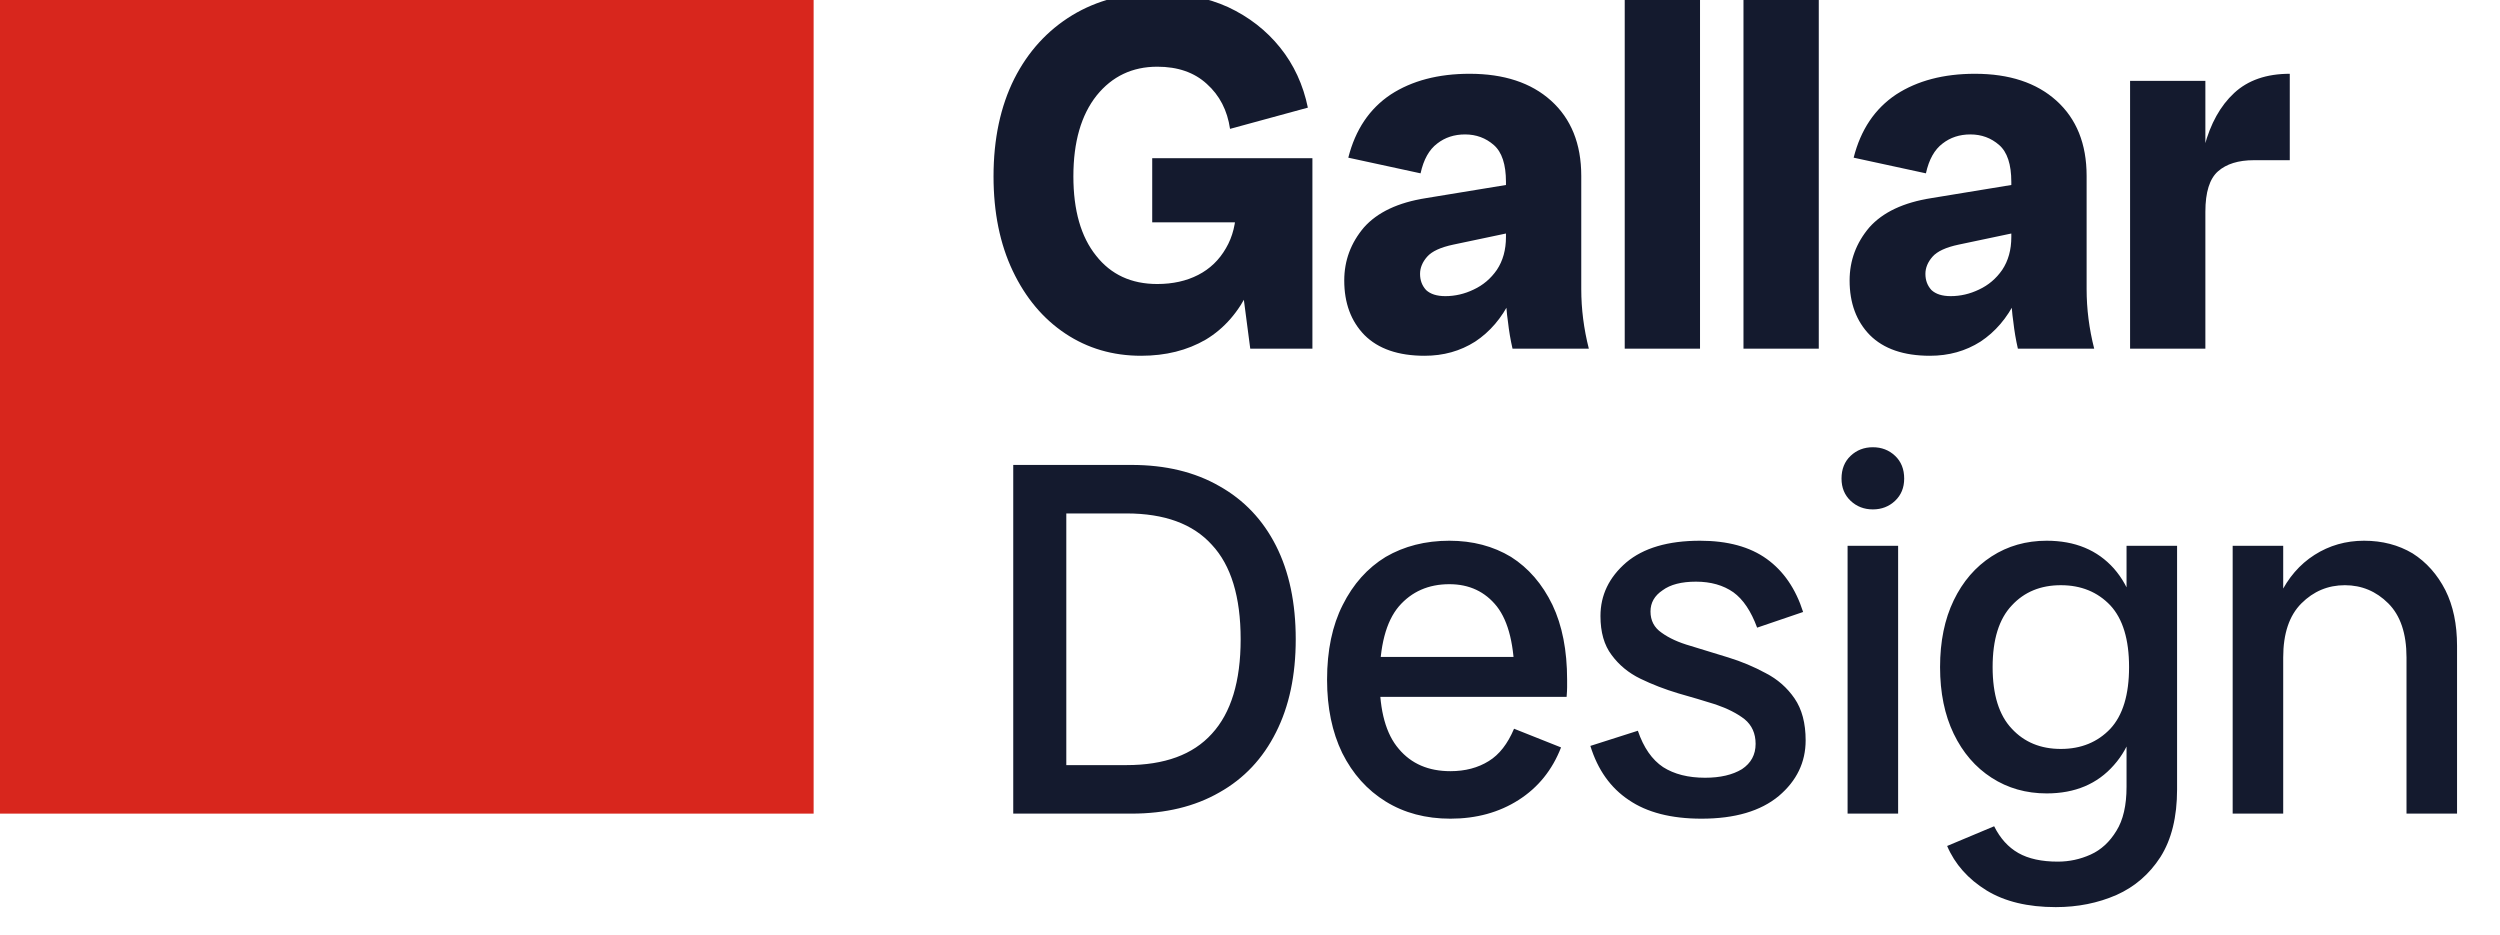
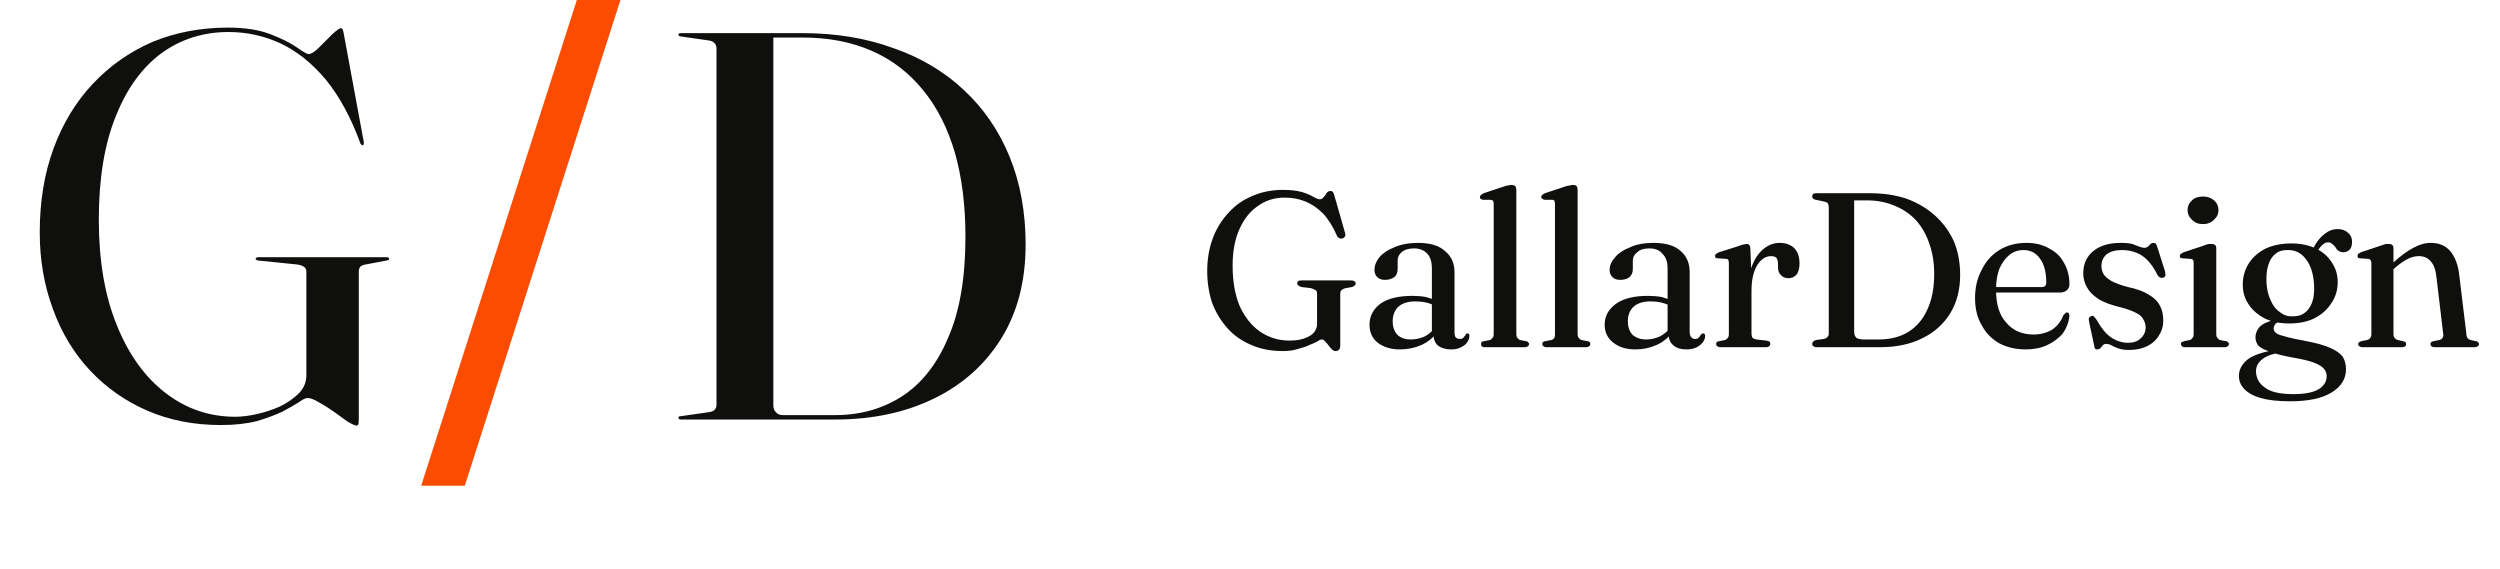
- <svg xmlns="http://www.w3.org/2000/svg" viewBox="0 0 494.7 185.0" role="img" aria-label="GallarDesign">
-   <rect x="0" y="0.0" width="161.0" height="161.0" fill="#d8261d" />
-   <path fill="#141a2e" d="M225.8 70.4Q217.4 70.4 210.8 66Q204.2 61.6 200.4 53.6Q196.6 45.6 196.6 34.9Q196.6 23.8 200.7 15.6Q204.8 7.5 212.2 3Q219.5 -1.4 229 -1.4Q236.8 -1.4 243 1.4Q249.2 4.3 253.3 9.4Q257.4 14.5 258.8 21.3L243.4 25.5Q242.6 20 238.8 16.6Q235.1 13.2 229 13.2Q221.6 13.2 217 18.9Q212.4 24.7 212.4 34.9Q212.4 45 216.9 50.6Q221.3 56.2 229 56.2Q233.6 56.2 237.1 54.4Q240.6 52.6 242.6 49.1Q244.6 45.7 244.6 41H250.5Q250.4 50.8 247.2 57.3Q244.1 63.9 238.6 67.2Q233.1 70.4 225.8 70.4ZM247.4 69 244.6 47.6V31.3H259.7V69ZM228 44V31.3H253.4V44ZM299.3 69Q298.7 66.4 298.4 63.7Q298 61 298 58.4V36Q298 30.8 295.6 28.7Q293.2 26.6 289.9 26.6Q286.7 26.6 284.4 28.4Q282 30.2 281.1 34.3L266.8 31.2Q268.9 22.9 275.2 18.7Q281.5 14.6 290.8 14.6Q301 14.6 306.9 19.9Q312.9 25.3 312.9 34.8V57.2Q312.9 63.1 314.4 69ZM281.9 70.4Q274.1 70.4 270 66.3Q266 62.2 266 55.5Q266 49.6 269.9 45Q273.9 40.5 282.2 39.2L302.3 35.9V45.3L287.6 48.4Q283.8 49.2 282.4 50.8Q281 52.4 281 54.2Q281 56.1 282.2 57.4Q283.5 58.6 286 58.6Q288.9 58.6 291.6 57.3Q294.4 56 296.2 53.4Q298 50.7 298 46.9H301.4Q301.4 54.1 298.9 59.4Q296.3 64.7 291.9 67.6Q287.5 70.4 281.9 70.4ZM321.5 69V-2.5H336.4V69ZM345 69V-2.5H359.9V69ZM399.3 69Q398.7 66.4 398.4 63.7Q398 61 398 58.4V36Q398 30.8 395.6 28.7Q393.2 26.6 389.9 26.6Q386.7 26.6 384.4 28.4Q382 30.2 381.1 34.3L366.8 31.2Q368.9 22.9 375.2 18.7Q381.5 14.6 390.8 14.6Q401 14.6 406.9 19.9Q412.9 25.3 412.9 34.8V57.2Q412.9 63.1 414.4 69ZM381.9 70.4Q374.1 70.4 370 66.3Q366 62.2 366 55.5Q366 49.6 369.9 45Q373.9 40.5 382.2 39.2L402.3 35.9V45.3L387.6 48.4Q383.8 49.2 382.4 50.8Q381 52.4 381 54.2Q381 56.1 382.2 57.4Q383.5 58.6 386 58.6Q388.9 58.6 391.6 57.3Q394.4 56 396.2 53.4Q398 50.7 398 46.9H401.4Q401.4 54.1 398.9 59.4Q396.3 64.7 391.9 67.6Q387.5 70.4 381.9 70.4ZM421.5 69V16H436.4V69ZM434.4 45.2Q434.4 35.9 436.2 29Q438 22.2 442.1 18.4Q446.2 14.6 453.1 14.6V31.7H446Q441.4 31.7 438.9 33.9Q436.4 36.1 436.4 41.9Z" />
-   <path fill="#141a2e" d="M205.5 161V151.4H222.9Q234.2 151.4 239.8 145.2Q245.5 139 245.5 126.5Q245.5 113.9 239.8 107.8Q234.2 101.6 222.9 101.6H205.5V92H223.9Q234 92 241.3 96.2Q248.6 100.3 252.5 108Q256.4 115.7 256.4 126.5Q256.4 137.2 252.5 144.9Q248.6 152.7 241.3 156.8Q234 161 223.9 161ZM200.5 161V92H211V161ZM287 162Q279.7 162 274.2 158.6Q268.7 155.2 265.6 149Q262.6 142.8 262.6 134.5Q262.6 125.8 265.7 119.7Q268.8 113.5 274.2 110.2Q279.7 107 286.8 107Q293.7 107 299 110.2Q304.2 113.5 307.2 119.7Q310.1 125.8 310.1 134.5Q310.1 135.3 310.1 136Q310.1 136.7 310 137.9H270.8V130H302.6L299.7 134.5Q299.7 124.5 296.2 120Q292.7 115.6 286.8 115.6Q280.6 115.6 276.8 120Q273 124.5 273 134.5Q273 143.8 276.8 148.2Q280.5 152.6 287 152.6Q291.4 152.6 294.6 150.6Q297.7 148.7 299.6 144.2L308.9 147.9Q306.3 154.6 300.5 158.3Q294.7 162 287 162ZM336.7 162Q327.7 162 322.3 158.3Q316.9 154.7 314.7 147.6L324.1 144.6Q325.8 149.6 329.1 151.8Q332.4 153.9 337.4 153.9Q341.9 153.9 344.7 152.2Q347.4 150.4 347.4 147.2Q347.4 144.1 345.2 142.3Q343 140.6 339.5 139.4Q336 138.3 332.1 137.2Q328.1 136 324.6 134.3Q321.1 132.6 318.9 129.6Q316.7 126.7 316.7 121.9Q316.7 115.7 321.8 111.3Q326.9 107 336.4 107Q344.6 107 349.6 110.6Q354.6 114.2 356.8 121.1L347.7 124.2Q345.9 119.3 343 117.2Q340 115.1 335.6 115.1Q331.3 115.1 329 116.8Q326.6 118.4 326.6 121Q326.6 123.7 328.8 125.2Q331 126.8 334.5 127.8Q338 128.9 342 130.1Q345.9 131.3 349.4 133.2Q352.9 135 355.1 138.2Q357.3 141.4 357.3 146.5Q357.3 153 352 157.5Q346.6 162 336.7 162ZM365.6 161V108H375.6V161ZM370.6 100.8Q368 100.8 366.2 99.1Q364.4 97.4 364.4 94.7Q364.4 91.9 366.2 90.2Q368 88.5 370.6 88.5Q373.2 88.5 375 90.2Q376.8 91.9 376.8 94.7Q376.8 97.4 375 99.1Q373.2 100.8 370.6 100.8ZM406.8 179.5Q398.5 179.5 393.1 176.2Q387.6 172.8 385.3 167.4L394.6 163.5Q396.4 167.1 399.4 168.8Q402.4 170.5 407.2 170.5Q410.6 170.5 413.7 169.1Q416.8 167.7 418.8 164.4Q420.8 161.2 420.8 155.7V146.3L422.3 132L420.8 117.8V108H430.8V156.2Q430.8 164.4 427.5 169.6Q424.2 174.7 418.8 177.1Q413.3 179.5 406.8 179.5ZM405 157Q398.9 157 394.1 153.9Q389.3 150.8 386.6 145.2Q383.9 139.6 383.9 132Q383.9 124.4 386.6 118.8Q389.3 113.2 394.1 110.1Q398.9 107 405 107Q413.4 107 418.3 112.5Q423.2 118.1 423.2 127.6V136.4Q423.2 145.9 418.3 151.4Q413.4 157 405 157ZM407.8 148.2Q413.8 148.2 417.6 144.2Q421.3 140.2 421.3 132Q421.3 123.8 417.6 119.8Q413.8 115.8 407.8 115.8Q401.8 115.8 398.1 119.8Q394.3 123.8 394.3 132Q394.3 140.2 398.1 144.2Q401.8 148.2 407.8 148.2ZM476.2 161V130.1Q476.2 123 472.6 119.4Q469 115.8 464 115.8Q459 115.8 455.4 119.4Q451.8 123 451.8 130.1H448.5Q448.5 123 451.1 117.8Q453.6 112.6 458 109.8Q462.4 107 467.8 107Q473.2 107 477.4 109.5Q481.5 112.1 483.9 116.8Q486.2 121.4 486.2 127.8V161ZM441.8 161V108H451.8V161Z" />
+ <svg xmlns="http://www.w3.org/2000/svg" viewBox="-4 -4 452.9 103">
+   <path fill="#0F0F0E" d="M61 71.9Q61 72.7 60.9 72.9Q60.8 73.1 60.6 73.1Q60.2 73.1 59 72.4Q57.9 71.6 56.5 70.6Q55.1 69.6 53.8 68.9Q52.5 68.1 51.7 68.1Q51.2 68.1 50.1 68.9Q49 69.6 47.1 70.6Q45.2 71.5 42.5 72.3Q39.7 73 36 73Q28.7 73 22.7 70.4Q16.7 67.8 12.3 63.1Q7.9 58.4 5.6 52Q3.2 45.6 3.2 38.1Q3.2 29.7 5.7 22.9Q8.2 16.1 12.8 11.2Q17.4 6.3 23.6 3.6Q29.9 1 37.3 1Q41.9 1 45 2.2Q48.1 3.4 49.8 4.6Q51.5 5.8 51.9 5.8Q52.6 5.8 53.8 4.6Q55 3.4 56.2 2.2Q57.4 1.1 57.8 1.1Q57.9 1.1 58 1.2Q58.1 1.3 58.2 1.7L61.9 21.7Q61.9 21.9 61.9 22Q61.9 22.2 61.8 22.3Q61.7 22.3 61.6 22.3Q61.4 22.2 61.3 22Q58.7 14.9 55 10.4Q51.3 6 46.9 3.9Q42.4 1.8 37.4 1.8Q30.6 1.8 25.3 5.6Q20 9.5 17 17Q13.9 24.6 13.9 35.8Q13.9 47 17.2 55Q20.4 62.9 26 67.2Q31.6 71.5 38.6 71.5Q40.4 71.5 42.6 71Q44.8 70.5 46.8 69.6Q48.8 68.6 50.2 67.2Q51.5 65.8 51.5 64V45.2Q51.5 44.6 51 44.3Q50.6 44 49.7 43.9L42.8 43.2Q42.6 43.2 42.5 43.1Q42.3 43 42.3 42.9Q42.3 42.8 42.4 42.7Q42.5 42.6 42.8 42.6H66.1Q66.3 42.6 66.4 42.7Q66.5 42.8 66.5 42.9Q66.5 43 66.4 43.1Q66.3 43.1 66 43.2L62.3 43.9Q61.6 44 61.3 44.3Q61 44.6 61 45.2Z" />
+   <path fill="#FC4C02" d="M100.5 -4h7.9L80.2 84h-7.9Z" />
+   <path fill="#0F0F0E" d="M118.9 71.7Q118.9 71.4 119.3 71.4L124.2 70.7Q125.1 70.6 125.4 70.3Q125.8 69.9 125.8 69.4V4.8Q125.8 4.1 125.4 3.8Q125.1 3.4 124.2 3.3L119.3 2.6Q118.9 2.5 118.9 2.3Q118.9 2.1 119 2.1Q119.1 2 119.3 2H141.3Q150.4 2 157.8 4.7Q165.3 7.3 170.6 12.3Q176 17.3 178.9 24.4Q181.8 31.5 181.8 40.3Q181.8 50.2 177.4 57.3Q173 64.4 165.2 68.2Q157.4 72 147.3 72H119.3Q119.1 72 119 71.9Q118.9 71.8 118.9 71.7ZM147.3 71.2Q154.1 71.2 159.4 67.8Q164.8 64.3 167.8 57.1Q170.9 50 170.9 38.9Q170.9 30.4 169 23.7Q167 16.9 163.2 12.3Q159.4 7.6 153.9 5.2Q148.4 2.8 141.4 2.8H136.1V69.4Q136.1 70.3 136.6 70.7Q137 71.2 137.8 71.2Z" />
+   <path fill="#0F0F0E" d="M238.8 58.6Q238.8 59.1 238.6 59.3Q238.4 59.6 238 59.6Q237.6 59.6 237.3 59.3Q237 59 236.7 58.6Q236.4 58.2 236.1 57.9Q235.8 57.5 235.5 57.5Q235.1 57.5 234.6 57.9Q234 58.2 233.2 58.5Q232.4 58.9 231.2 59.2Q230 59.6 228.4 59.6Q225.2 59.6 222.7 58.5Q220.1 57.4 218.4 55.5Q216.6 53.5 215.6 50.9Q214.7 48.2 214.7 45.1Q214.7 41.9 215.7 39.2Q216.7 36.5 218.6 34.5Q220.4 32.5 222.9 31.5Q225.4 30.4 228.4 30.4Q230.5 30.4 231.9 30.8Q233.2 31.2 234 31.7Q234.7 32.1 235.1 32.1Q235.5 32.1 235.8 31.7Q236.1 31.4 236.3 31Q236.6 30.6 237 30.6Q237.2 30.6 237.4 30.7Q237.6 30.9 237.7 31.3L239.7 38.3Q239.8 38.6 239.6 38.9Q239.5 39.1 239.2 39.2Q238.8 39.3 238.6 39.1Q238.3 39 238.2 38.7Q237.1 36.2 235.7 34.7Q234.2 33.2 232.5 32.5Q230.8 31.8 228.7 31.8Q226 31.8 223.9 33.3Q221.7 34.8 220.5 37.6Q219.3 40.3 219.3 44.1Q219.3 48.4 220.6 51.5Q222 54.5 224.3 56.1Q226.7 57.7 229.6 57.7Q230.7 57.7 231.6 57.5Q232.5 57.3 233.2 56.9Q233.9 56.5 234.2 56Q234.6 55.4 234.6 54.7V49.3Q234.6 48.8 234.4 48.6Q234.1 48.4 233.5 48.2L231.8 48Q231.4 47.9 231.2 47.7Q231 47.6 231 47.3Q231 47.1 231.2 46.9Q231.4 46.8 231.9 46.8H240.7Q241.1 46.8 241.3 46.9Q241.6 47.1 241.6 47.3Q241.6 47.6 241.4 47.7Q241.3 47.9 240.9 48L239.8 48.2Q239.3 48.3 239 48.6Q238.8 48.8 238.8 49.3ZM255.7 56.6V56.2L255.4 56.1V44.6Q255.4 42.9 254.6 42Q253.7 41 252.2 41Q250.7 41 249.9 41.7Q249.2 42.3 249.2 43.2V44.7Q249.2 45.7 248.6 46.2Q247.9 46.7 246.9 46.7Q246 46.7 245.5 46.2Q245 45.7 245 44.9Q245 43.7 245.9 42.6Q246.8 41.5 248.6 40.8Q250.4 40 252.9 40Q256.2 40 257.8 41.5Q259.5 42.9 259.5 45.3V56.1Q259.5 56.8 259.7 57.1Q260 57.4 260.4 57.4Q260.9 57.4 261.1 57.2Q261.3 56.9 261.5 56.7Q261.5 56.5 261.6 56.5Q261.7 56.4 261.9 56.4Q262 56.4 262.1 56.5Q262.2 56.6 262.2 56.9Q262.2 57.4 261.8 58Q261.5 58.5 260.7 58.9Q260 59.3 258.9 59.3Q257.4 59.3 256.5 58.6Q255.7 57.9 255.7 56.6ZM244.1 54.8Q244.1 52.5 246.1 51Q248.1 49.6 251.9 49.6Q253.2 49.6 254.3 49.8Q255.4 50.1 256.3 50.5L256 51.4Q255.2 51 254.3 50.8Q253.4 50.6 252.4 50.6Q250.5 50.6 249.4 51.5Q248.3 52.5 248.3 54.2Q248.3 55.8 249.2 56.7Q250.1 57.5 251.5 57.5Q252.8 57.5 254 57Q255.2 56.4 256 55.3L256.4 56.1Q255.3 57.7 253.5 58.5Q251.7 59.3 249.6 59.3Q247.2 59.3 245.6 58.1Q244.1 56.9 244.1 54.8ZM270.7 30.4V56.5Q270.7 57 270.9 57.2Q271.1 57.5 271.4 57.6L272.4 57.8Q272.7 57.8 272.8 58Q273 58.1 273 58.3Q273 58.6 272.8 58.7Q272.6 58.9 272.2 58.9H265Q264.6 58.9 264.4 58.7Q264.3 58.6 264.3 58.3Q264.3 58.1 264.4 58Q264.6 57.8 264.9 57.8L265.9 57.6Q266.2 57.5 266.4 57.2Q266.6 57 266.6 56.5V33Q266.6 32.6 266.5 32.4Q266.3 32.2 266 32.2L264.6 32.2Q264.4 32.1 264.2 32Q264.1 31.9 264.1 31.7Q264.1 31.5 264.3 31.3Q264.4 31.2 264.8 31L268.4 29.8Q268.9 29.6 269.2 29.6Q269.6 29.5 269.8 29.5Q270.2 29.5 270.5 29.7Q270.7 30 270.7 30.4ZM281.8 30.4V56.5Q281.8 57 282 57.2Q282.2 57.5 282.5 57.6L283.5 57.8Q283.8 57.8 284 58Q284.1 58.1 284.1 58.3Q284.1 58.6 283.9 58.7Q283.7 58.9 283.4 58.9H276.1Q275.8 58.9 275.6 58.7Q275.4 58.6 275.4 58.3Q275.4 58.1 275.5 58Q275.7 57.8 276 57.8L277 57.6Q277.4 57.5 277.6 57.2Q277.7 57 277.7 56.5V33Q277.7 32.6 277.6 32.4Q277.5 32.2 277.2 32.2L275.8 32.2Q275.5 32.1 275.4 32Q275.2 31.9 275.2 31.7Q275.2 31.5 275.4 31.3Q275.5 31.2 275.9 31L279.5 29.8Q280.1 29.6 280.4 29.6Q280.7 29.5 280.9 29.5Q281.4 29.5 281.6 29.7Q281.8 30 281.8 30.4ZM298.3 56.6V56.2L298.1 56.1V44.6Q298.1 42.9 297.2 42Q296.4 41 294.8 41Q293.3 41 292.6 41.7Q291.8 42.3 291.8 43.2V44.7Q291.8 45.7 291.2 46.2Q290.6 46.7 289.5 46.7Q288.6 46.7 288.1 46.2Q287.6 45.7 287.6 44.9Q287.6 43.7 288.6 42.6Q289.5 41.5 291.3 40.8Q293 40 295.6 40Q298.9 40 300.5 41.5Q302.1 42.9 302.1 45.3V56.1Q302.1 56.8 302.4 57.1Q302.6 57.4 303.1 57.4Q303.5 57.4 303.7 57.2Q304 56.9 304.1 56.7Q304.2 56.5 304.3 56.5Q304.4 56.4 304.5 56.4Q304.7 56.4 304.8 56.5Q304.9 56.6 304.9 56.9Q304.9 57.4 304.5 58Q304.1 58.5 303.4 58.9Q302.6 59.3 301.5 59.3Q300 59.3 299.2 58.6Q298.3 57.9 298.3 56.6ZM286.7 54.8Q286.7 52.5 288.8 51Q290.8 49.6 294.5 49.6Q295.9 49.6 297 49.8Q298.1 50.1 298.9 50.5L298.6 51.4Q297.8 51 296.9 50.8Q296.1 50.6 295 50.6Q293.1 50.6 292 51.5Q290.9 52.5 290.9 54.2Q290.9 55.8 291.8 56.7Q292.8 57.5 294.2 57.5Q295.4 57.5 296.6 57Q297.8 56.4 298.7 55.3L299 56.1Q297.9 57.7 296.1 58.5Q294.3 59.3 292.3 59.3Q289.8 59.3 288.3 58.1Q286.7 56.9 286.7 54.8ZM312.7 48.7Q312.7 45.8 313.5 43.9Q314.3 42 315.6 41Q316.9 40 318.4 40Q320.1 40 321.1 41Q322 42 322 43.7Q322 45 321.5 45.7Q320.9 46.4 320 46.4Q319.1 46.4 318.6 45.8Q318.1 45.3 318.1 44.4L318.1 43.8Q318.1 43.1 317.8 42.7Q317.5 42.4 316.8 42.4Q315.9 42.4 315.1 43.1Q314.3 43.8 313.8 45.2Q313.3 46.6 313.3 48.7ZM313.1 41.1 313.3 46.2V56.5Q313.3 56.9 313.5 57.2Q313.7 57.4 314.2 57.5L316 57.7Q316.4 57.8 316.6 57.9Q316.7 58.1 316.7 58.3Q316.7 58.6 316.5 58.7Q316.3 58.9 316 58.9H307.6Q307.3 58.9 307.1 58.7Q306.9 58.6 306.9 58.3Q306.9 58.1 307 58Q307.2 57.8 307.5 57.8L308.5 57.6Q308.8 57.5 309 57.2Q309.2 57 309.2 56.5V43.7Q309.2 43.3 309.1 43.1Q309 42.9 308.7 42.9L307.3 42.8Q307 42.8 306.8 42.7Q306.7 42.6 306.7 42.4Q306.7 42.1 306.9 42Q307 41.9 307.4 41.7L310.9 40.6Q311.6 40.3 311.9 40.3Q312.2 40.2 312.4 40.2Q312.8 40.2 312.9 40.4Q313.1 40.6 313.1 41.1ZM324.3 58.3Q324.3 57.8 325 57.6L326.4 57.4Q326.9 57.3 327.1 57Q327.3 56.8 327.3 56.4V33.5Q327.3 33.1 327.1 32.8Q326.9 32.6 326.4 32.5L325 32.2Q324.3 32.1 324.3 31.6Q324.3 31.3 324.5 31.1Q324.7 31 325.1 31H334.7Q338.4 31 341.4 32Q344.4 33.1 346.6 35.1Q348.8 37.1 350 39.8Q351.1 42.5 351.1 45.8Q351.1 49.7 349.4 52.6Q347.6 55.6 344.4 57.2Q341.1 58.9 336.6 58.9H325.1Q324.7 58.9 324.5 58.7Q324.3 58.6 324.3 58.3ZM336.3 57.5Q339.4 57.5 341.6 56.2Q343.9 54.8 345.1 52.2Q346.4 49.5 346.4 45.6Q346.4 42.6 345.5 40.1Q344.7 37.7 343.1 35.9Q341.5 34.2 339.3 33.3Q337 32.3 334.2 32.3H331.9V56.1Q331.9 56.8 332.3 57.2Q332.8 57.5 333.7 57.5ZM370.9 47.5Q370.9 48.2 370.4 48.6Q370 49 369.1 49H356.4V48H365.9Q366.7 48 366.7 47.2Q366.7 44.4 365.6 42.9Q364.5 41.3 362.6 41.3Q361.1 41.3 360 42.2Q358.9 43.1 358.2 44.7Q357.6 46.3 357.6 48.5Q357.6 52.5 359.5 54.5Q361.3 56.6 364.4 56.6Q366.3 56.6 367.8 55.7Q369.2 54.7 369.8 53.1Q370 52.9 370.1 52.8Q370.3 52.6 370.4 52.6Q370.7 52.6 370.8 52.8Q370.9 53 370.9 53.3Q370.7 55 369.7 56.4Q368.6 57.7 366.9 58.5Q365.2 59.3 363 59.3Q360.3 59.3 358.2 58.2Q356.1 57 355 54.9Q353.8 52.9 353.8 50Q353.8 47.1 355 44.9Q356.1 42.6 358.2 41.3Q360.3 40 363.1 40Q365.5 40 367.2 41Q369 41.9 369.9 43.6Q370.9 45.3 370.9 47.5ZM381.5 58.1Q383 58.1 383.8 57.3Q384.7 56.5 384.7 55.3Q384.7 54.5 384.3 53.9Q384 53.2 383 52.7Q382.1 52.2 380.3 51.7Q377.7 51.1 376.2 50.2Q374.7 49.2 374.1 48.1Q373.4 46.9 373.4 45.5Q373.4 43 375.2 41.5Q377 40 380.2 40Q381.5 40 382.3 40.2Q383.1 40.5 383.6 40.7Q384.1 40.9 384.5 40.9Q384.8 40.9 385.1 40.7Q385.3 40.5 385.6 40.2Q385.8 40 386.1 40Q386.3 40 386.5 40.1Q386.7 40.3 386.8 40.7L388.2 45.1Q388.3 45.6 388.3 45.9Q388.2 46.2 387.9 46.3Q387.6 46.4 387.4 46.3Q387.1 46.2 386.9 45.9Q386 44.1 385 43.1Q384 42.1 382.8 41.7Q381.7 41.3 380.4 41.3Q378.6 41.3 377.6 42.1Q376.7 42.9 376.7 44.2Q376.7 45 377.1 45.7Q377.5 46.3 378.5 46.9Q379.6 47.5 381.5 48Q383.9 48.5 385.3 49.4Q386.7 50.2 387.3 51.4Q387.9 52.5 387.9 54.1Q387.9 55.6 387.1 56.8Q386.4 58 385 58.7Q383.6 59.4 381.7 59.4Q380.5 59.4 379.7 59.1Q378.9 58.8 378.4 58.5Q378 58.3 377.6 58.3Q377.2 58.3 377 58.5Q376.7 58.8 376.5 59.1Q376.2 59.3 375.9 59.3Q375.7 59.3 375.6 59.2Q375.4 59 375.4 58.7L374.5 54.5Q374.4 54 374.4 53.7Q374.5 53.4 374.8 53.3Q375.1 53.1 375.3 53.3Q375.5 53.5 375.8 53.9Q377 56.1 378.4 57.1Q379.9 58.1 381.5 58.1ZM397.5 41V56.5Q397.5 57 397.7 57.2Q397.9 57.5 398.2 57.6L399.2 57.8Q399.5 57.8 399.6 58Q399.8 58.1 399.8 58.3Q399.8 58.6 399.6 58.7Q399.4 58.9 399 58.9H391.8Q391.4 58.9 391.3 58.7Q391.1 58.6 391.1 58.3Q391.1 58.1 391.2 58Q391.4 57.9 391.7 57.8L392.7 57.6Q393 57.5 393.2 57.2Q393.4 57 393.4 56.5V43.6Q393.4 43.3 393.3 43.1Q393.1 42.9 392.8 42.9L391.5 42.8Q391.2 42.8 391 42.7Q390.9 42.6 390.9 42.4Q390.9 42.1 391.1 42Q391.2 41.9 391.6 41.7L395.2 40.5Q395.7 40.3 396.1 40.2Q396.4 40.2 396.6 40.2Q397.1 40.2 397.3 40.4Q397.5 40.6 397.5 41ZM395.1 36.6Q393.8 36.6 393.1 35.8Q392.3 35.1 392.3 34.1Q392.3 33 393.1 32.3Q393.8 31.6 395.1 31.6Q396.3 31.6 397.1 32.3Q397.9 33 397.9 34.1Q397.9 35.1 397.1 35.8Q396.3 36.6 395.1 36.6ZM413.8 57.8Q411.1 57.3 409.8 56.9Q408.5 56.6 408.2 56.2Q407.9 55.9 407.9 55.5Q407.9 55.1 408.2 54.7Q408.5 54.4 409.2 54.1L408.8 53.8Q407.2 54.1 406.2 54.6Q405.3 55.1 405 55.7Q404.6 56.4 404.6 57.1Q404.6 57.9 405.1 58.6Q405.7 59.2 407.2 59.7Q408.7 60.3 411.5 60.8Q413.9 61.2 415.2 61.7Q416.5 62.2 417 62.8Q417.5 63.4 417.5 64.1Q417.5 65.2 416.8 65.9Q416.2 66.6 414.9 67Q413.5 67.4 411.5 67.4Q407.8 67.4 406.3 66.2Q404.7 65.1 404.7 63.2Q404.7 62 405.8 61.1Q406.9 60.2 409.1 59.9L408.7 59.3Q404.8 59.9 403.2 61.1Q401.6 62.4 401.6 64.1Q401.6 65.4 402.5 66.4Q403.5 67.5 405.5 68.1Q407.6 68.7 410.9 68.7Q415.8 68.7 418.4 67.1Q421 65.5 421 62.9Q421 61.6 420.4 60.6Q419.7 59.7 418.1 59Q416.5 58.3 413.8 57.8ZM414.6 41.9 415.5 42.1Q416.2 40.8 416.7 40.4Q417.2 39.9 417.7 39.9Q418.2 39.9 418.5 40.2Q418.8 40.4 419.1 40.8Q419.3 41.2 419.6 41.4Q420 41.7 420.5 41.7Q421.2 41.7 421.7 41.2Q422.1 40.7 422.1 39.8Q422.1 38.8 421.4 38.2Q420.7 37.5 419.5 37.5Q418.2 37.5 417.1 38.4Q416 39.2 415.1 40.9ZM419.5 47.1Q419.5 45.1 418.4 43.5Q417.4 41.9 415.5 41Q413.6 40.1 411.1 40.1Q408.5 40.1 406.5 41Q404.5 42 403.4 43.7Q402.3 45.4 402.3 47.6Q402.3 49.6 403.4 51.2Q404.4 52.7 406.3 53.7Q408.2 54.6 410.7 54.6Q413.3 54.6 415.2 53.7Q417.2 52.7 418.3 51Q419.5 49.3 419.5 47.1ZM410.3 41.3Q412.4 41.2 413.7 42.9Q415 44.5 415.2 47.4Q415.4 50.2 414.4 51.7Q413.4 53.3 411.5 53.3Q410.1 53.4 409.1 52.6Q408 51.9 407.4 50.5Q406.7 49.1 406.6 47.2Q406.5 45.4 406.9 44.1Q407.3 42.7 408.2 42Q409 41.3 410.3 41.3ZM429.6 41V56.5Q429.6 57 429.8 57.2Q430 57.5 430.4 57.6L431.3 57.8Q431.9 57.9 431.9 58.3Q431.9 58.9 431.1 58.9H424Q423.6 58.9 423.4 58.7Q423.2 58.6 423.2 58.3Q423.2 58.1 423.4 58Q423.5 57.9 423.8 57.8L424.8 57.6Q425.2 57.5 425.4 57.2Q425.6 57 425.6 56.5V43.6Q425.6 43.3 425.4 43.1Q425.3 42.9 425 42.9L423.6 42.8Q423.3 42.8 423.2 42.7Q423.1 42.6 423.1 42.4Q423.1 42.1 423.2 42Q423.4 41.9 423.7 41.7L427.3 40.5Q427.9 40.3 428.2 40.2Q428.5 40.2 428.8 40.2Q429.2 40.2 429.4 40.4Q429.6 40.6 429.6 41ZM429.1 45.2 428.5 44.5 429.3 43.8Q431.6 41.7 433.2 40.9Q434.8 40 436.4 40Q438.6 40 439.9 41.5Q441.2 43.1 441.5 45.7L442.8 56.4Q442.8 56.9 443 57.2Q443.2 57.5 443.6 57.6L444.5 57.8Q444.8 57.8 444.9 58Q445.1 58.1 445.1 58.3Q445.1 58.6 444.9 58.7Q444.7 58.9 444.3 58.9H437.1Q436.3 58.9 436.3 58.3Q436.3 57.9 436.9 57.8L437.9 57.6Q438.3 57.5 438.5 57.2Q438.7 56.9 438.6 56.4L437.4 46.3Q437.2 44.3 436.4 43.4Q435.6 42.4 434.2 42.4Q433.2 42.4 432.2 42.9Q431.2 43.4 429.9 44.5Z" />
</svg>
